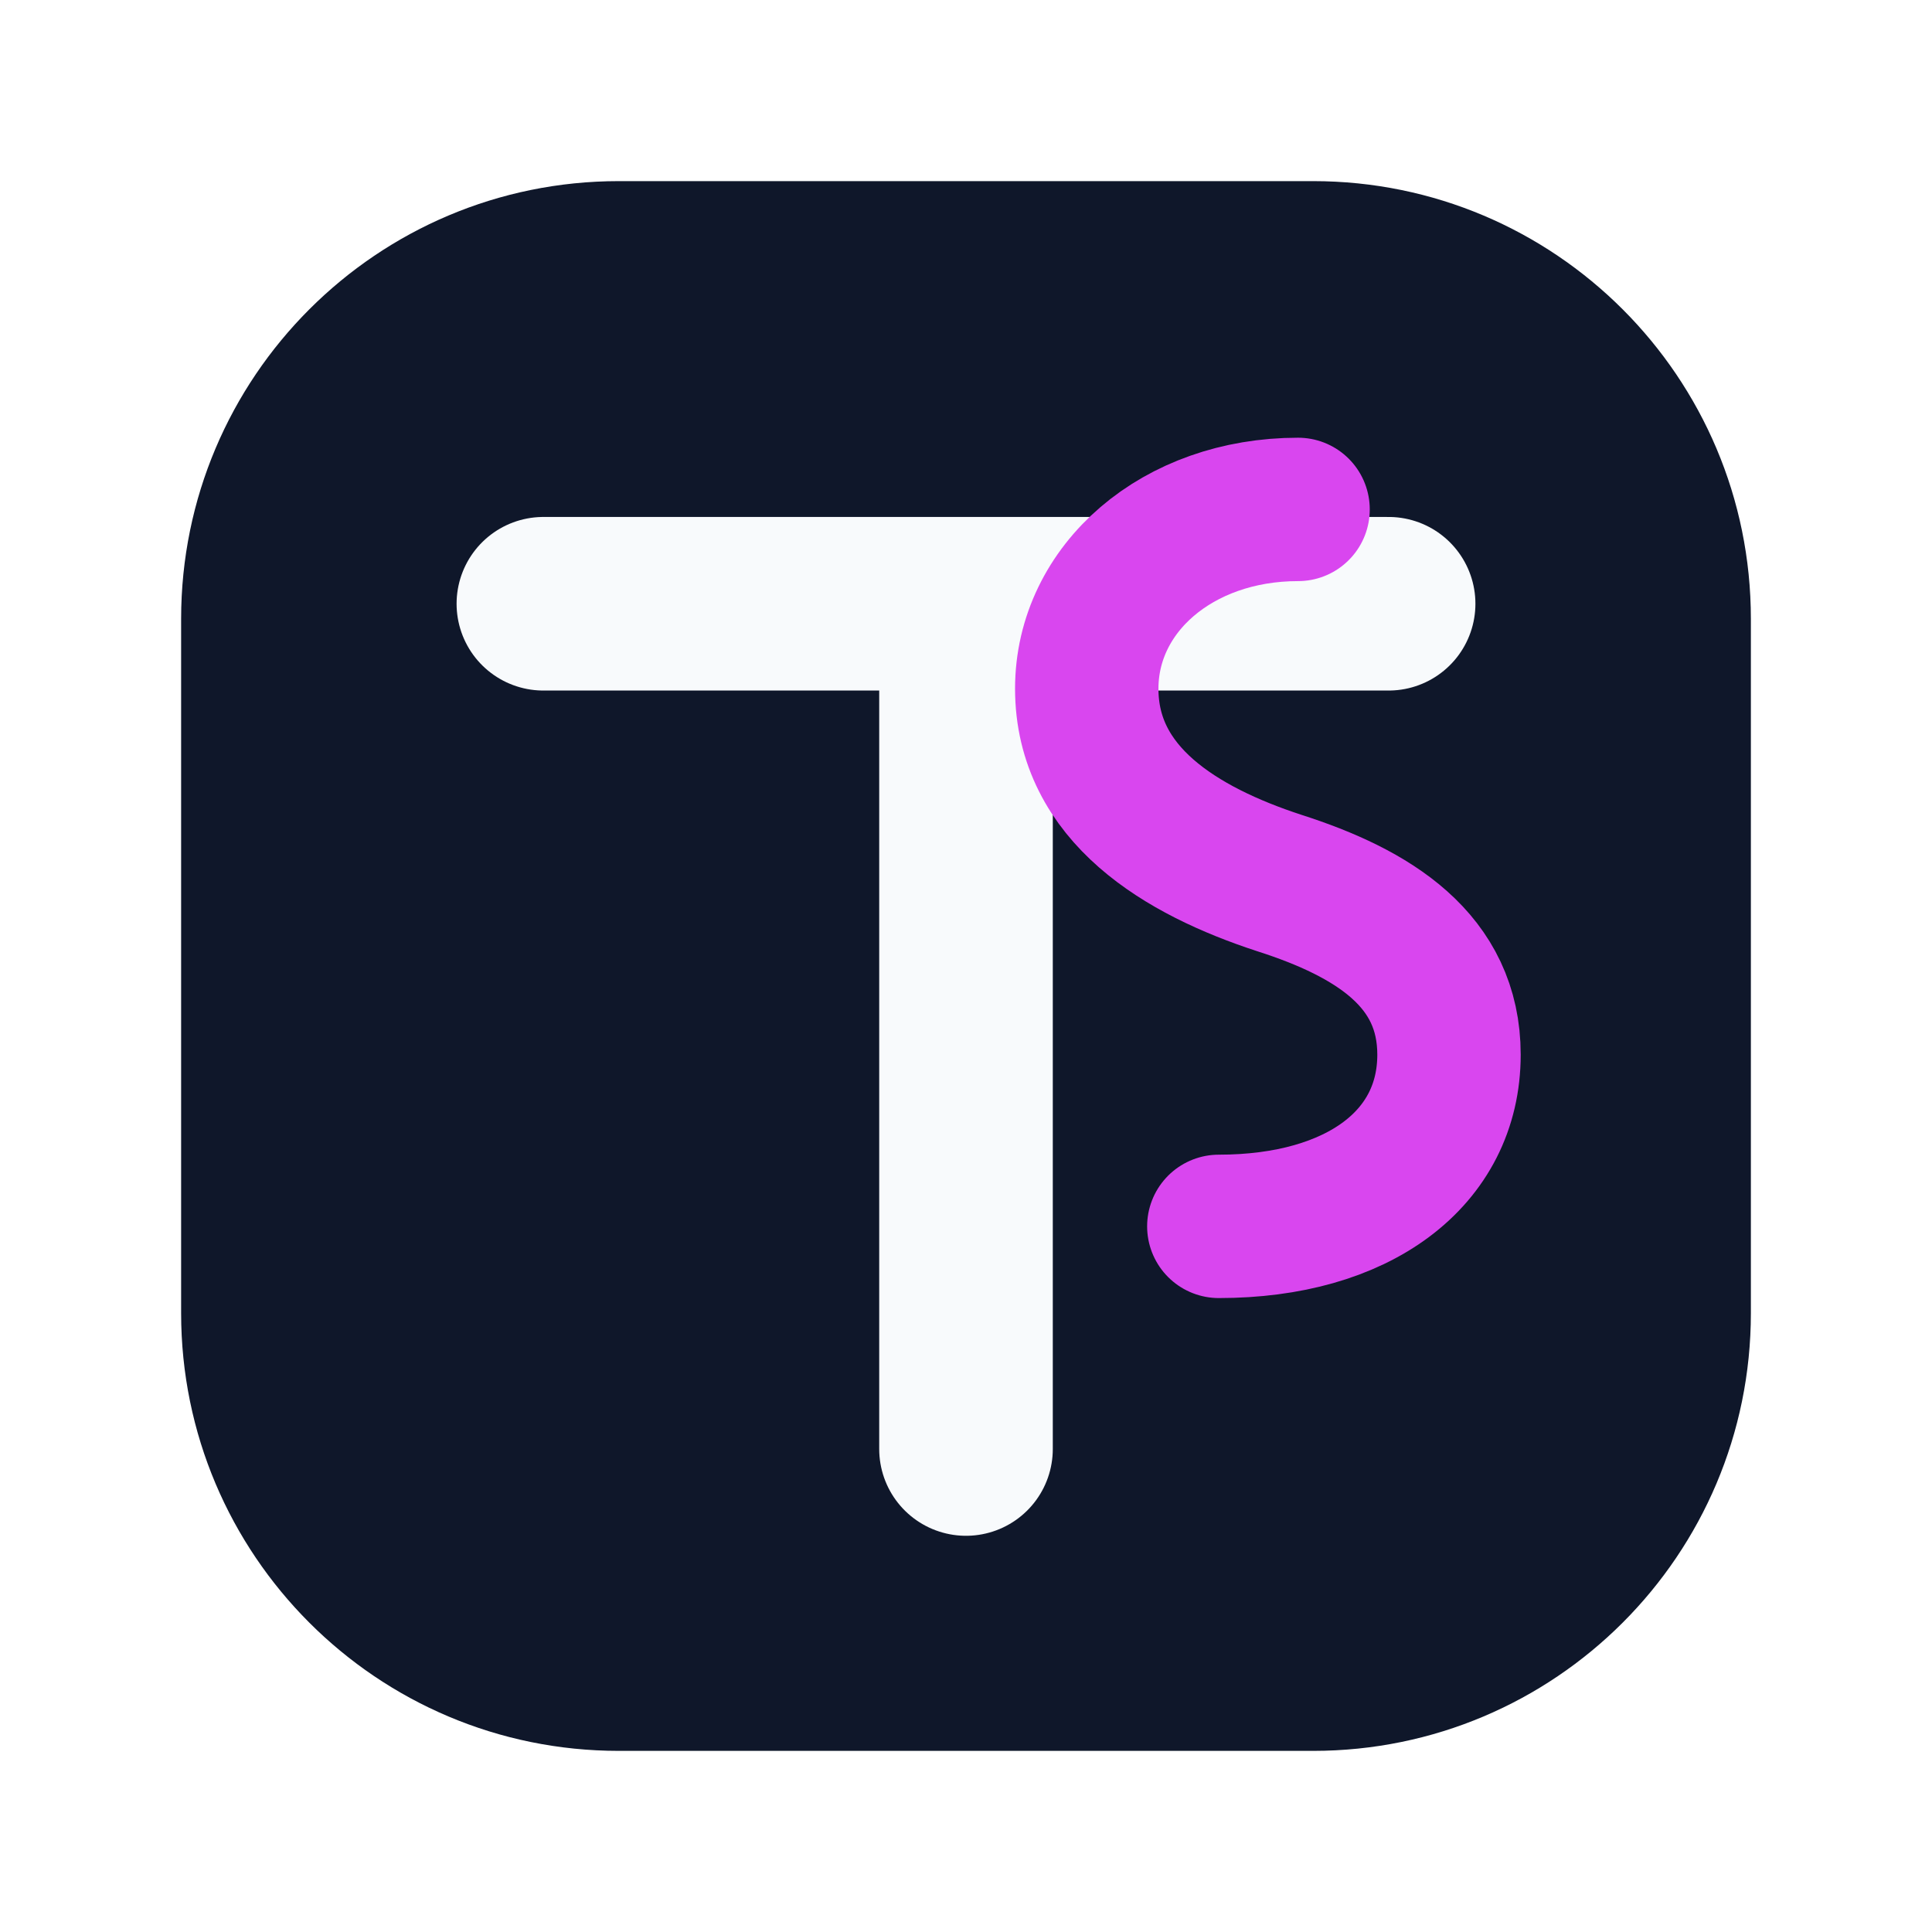
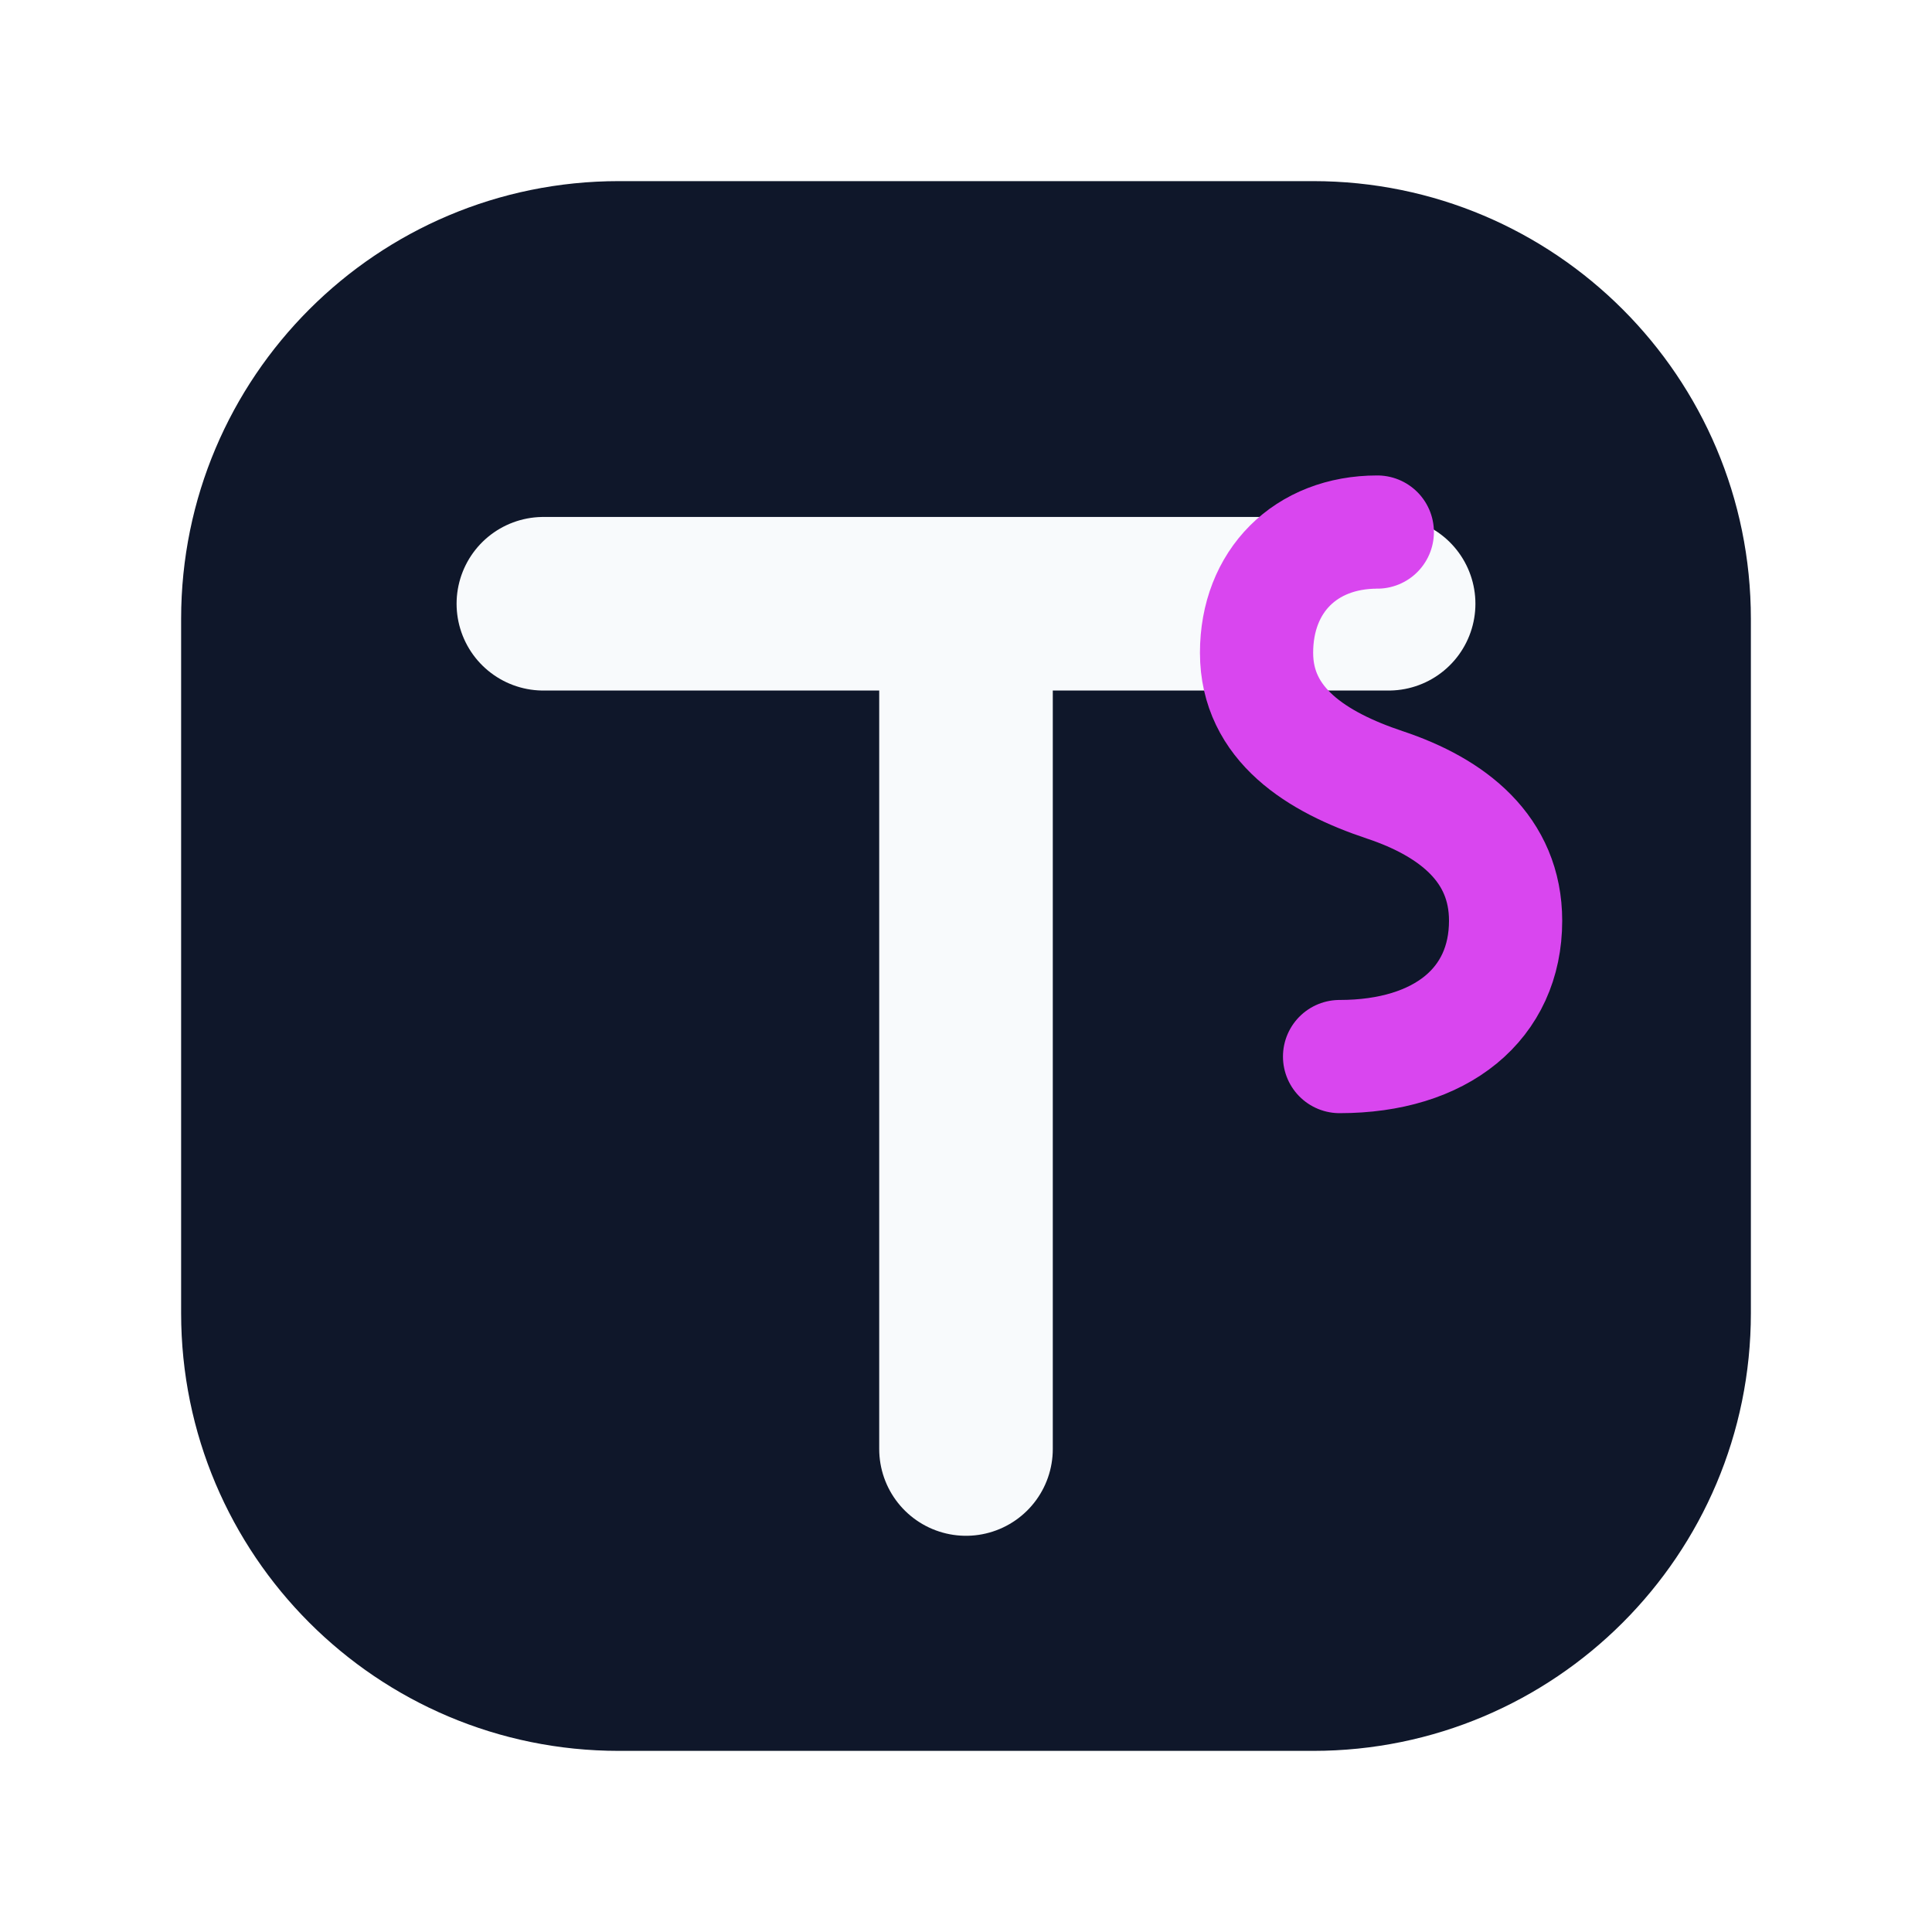
<svg xmlns="http://www.w3.org/2000/svg" width="1024" height="1024" viewBox="0 0 1024 1024" fill="none">
  <rect x="96" y="96" width="832" height="832" rx="232" fill="#0F172A" />
  <path d="M288 320H736" stroke="#F8FAFC" stroke-width="92" stroke-linecap="round" />
  <path d="M512 320V768" stroke="#F8FAFC" stroke-width="92" stroke-linecap="round" />
-   <path d="M688 270C624 270 576 312 576 365C576 421 626 451 678 468C728 484 768 509 768 559C768 614 720 650 646 650" stroke="#D946EF" stroke-width="76" stroke-linecap="round" stroke-linejoin="round" />
+   <path d="M730 282C692 282 666 308 666 346C666 384 698 404 734 416C770 428 798 450 798 488C798 532 764 560 710 560" stroke="#D946EF" stroke-width="60" stroke-linecap="round" stroke-linejoin="round" />
</svg>
